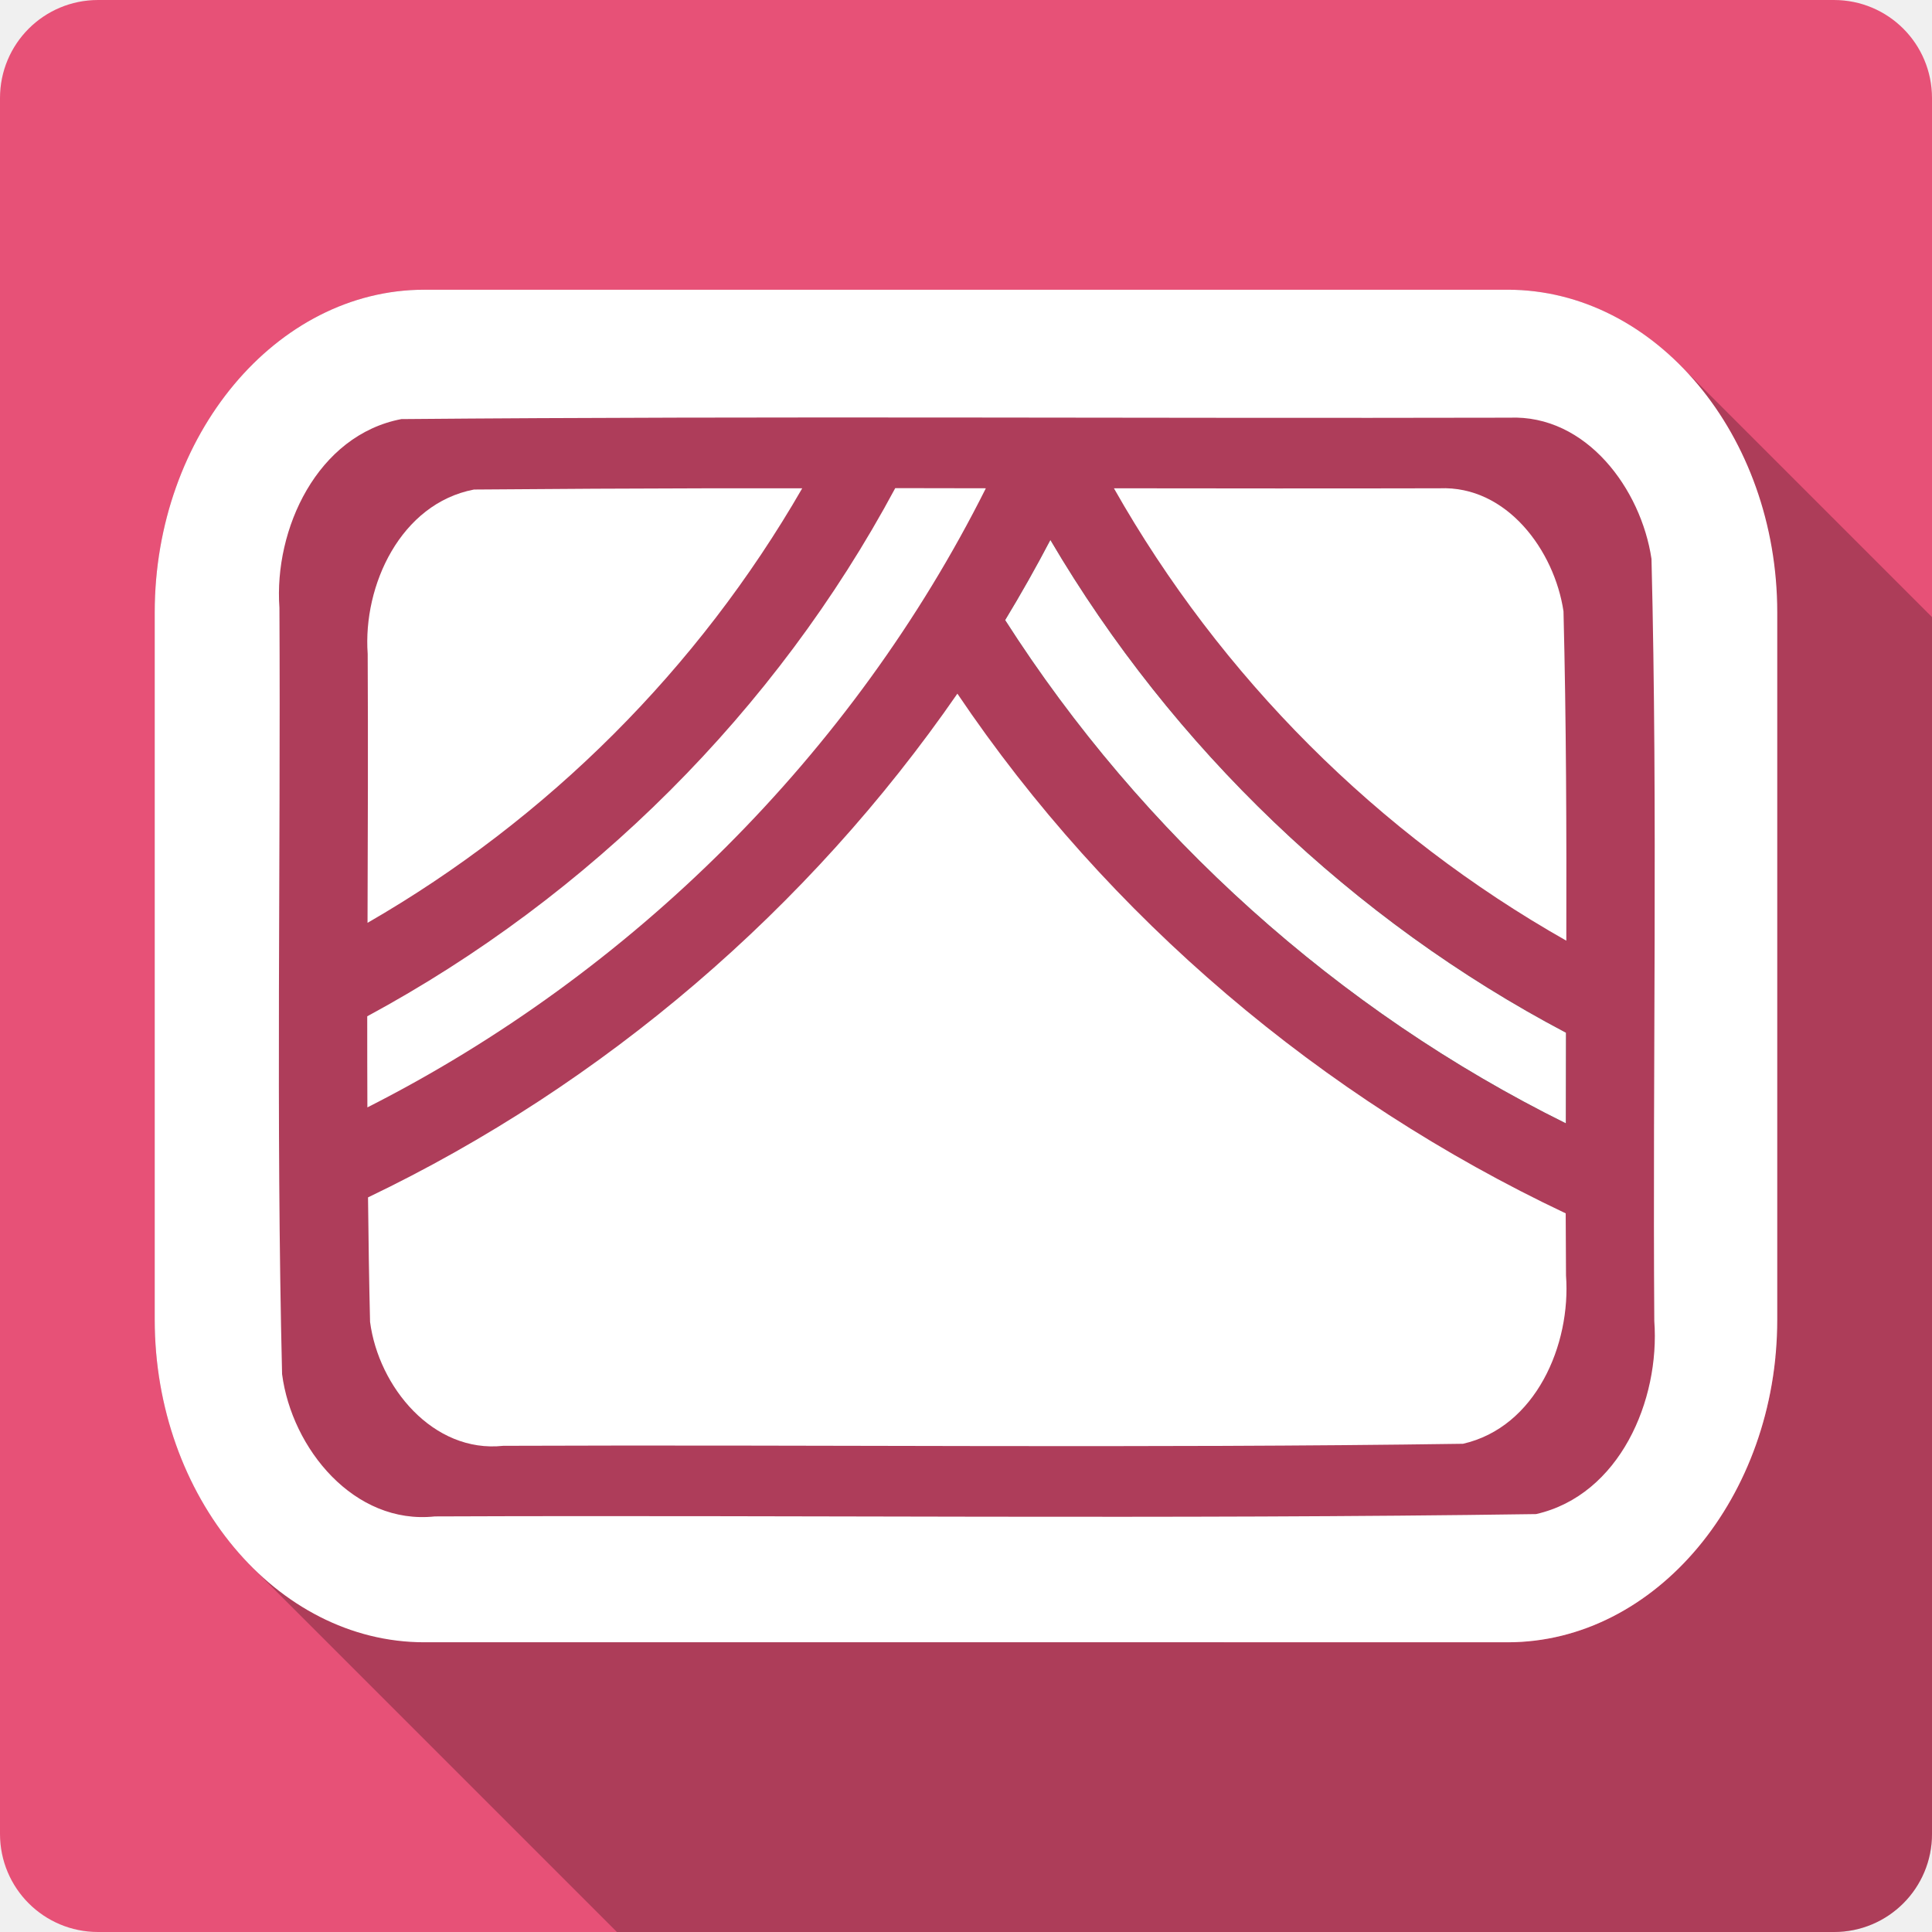
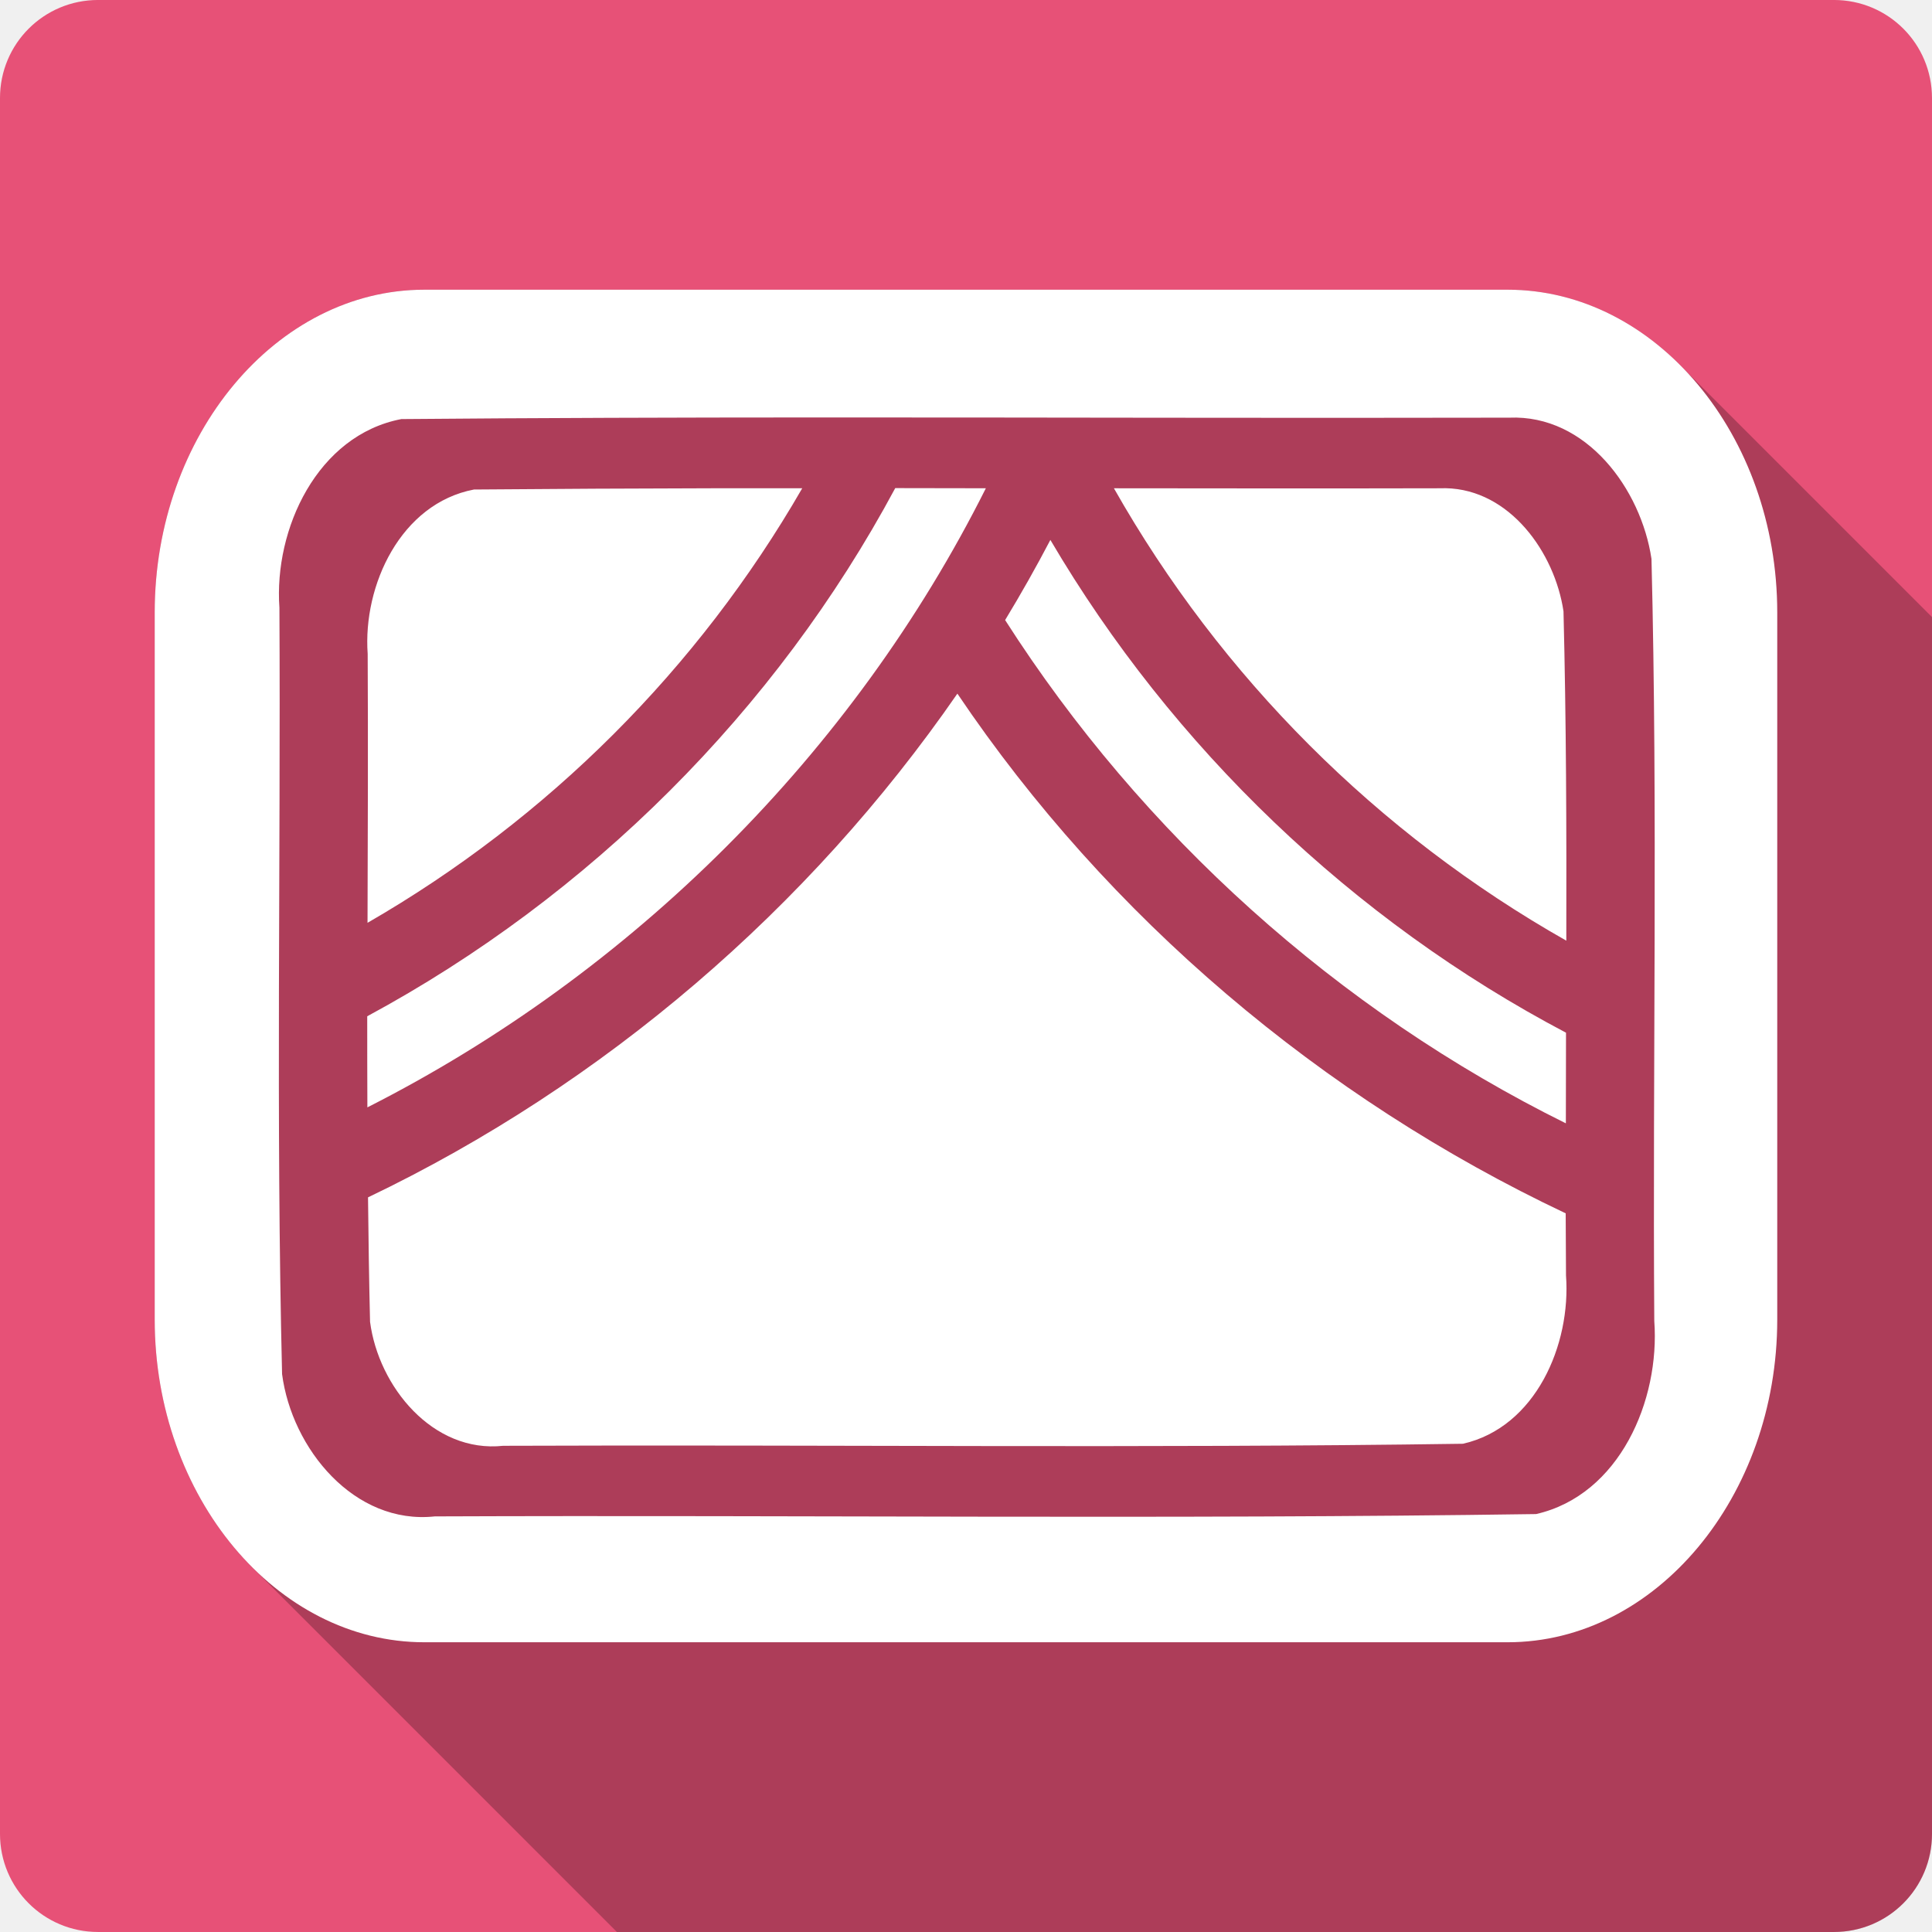
- <svg xmlns="http://www.w3.org/2000/svg" xmlns:xlink="http://www.w3.org/1999/xlink" id="svg2" height="100%" width="100%" version="1.2" viewBox="0 0 512 512">
-   <path id="path4" d="m26 0c-14.397 0-26 11.603-26 26v460c0 14.397 11.603 26 26 26h460c14.397 0 26-11.603 26-26v-460c0-14.397-11.6-26-26-26h-460" fill="#e75177" />
-   <g id="g6" style="color:#000000">
-     <path id="path8" opacity=".25" d="m112.44 76.78c-39.23 0-71.44 38.58-71.44 85.53v187.38c0 26.25 10.08 49.892 25.813 65.63l96.69 96.69h322.5c14.397 0 26-11.603 26-26v-322.47l-65.34-65.34-1.47-1.5c-12.41-12.41-28.32-19.906-45.62-19.906h-287.12m282.84 282.84h75.22c-4.155 42.34-34.512 75.59-70.938 75.59h-75.22c4.156-42.34 34.512-75.59 70.938-75.59" />
-     <path id="path10" d="m112.44 76.78c-39.23 0-71.44 38.56-71.44 85.52v187.4c0 46.954 32.22 85.52 71.44 85.52h287.11c39.23 0 71.44-38.564 71.44-85.52v-187.4c0-46.954-32.22-85.52-71.44-85.52h-287.11" fill="#fff" />
-   </g>
-   <g id="g12" style="word-spacing:0;letter-spacing:0" font-family="Gentium Book Basic" line-height="125%">
-     <g id="g14" font-size="208.33px">
-       <text id="text16" y="85.75" x="-216.97">
-         <tspan id="tspan18" y="85.75" x="-216.97" />
-       </text>
-       <text id="text20" y="363.87" x="-2575.8">
-         <tspan id="tspan22" y="363.87" x="-2575.8" />
-       </text>
-       <text id="text24" y="136.58" x="-2287.59">
-         <tspan id="tspan26" y="136.58" x="-2287.59" />
-       </text>
-       <text id="text28" y="-120.32" x="1907.01">
-         <tspan id="tspan30" y="-120.32" x="1907.01" />
-       </text>
-       <text id="text32" y="24.724" x="-220.92">
-         <tspan id="tspan34" y="24.724" x="-220.92" />
-       </text>
-       <text id="text36" y="302.83" x="-2579.75">
-         <tspan id="tspan38" y="302.83" x="-2579.75" />
-       </text>
-       <text id="text40" y="75.55" x="-2291.54">
-         <tspan id="tspan42" y="75.55" x="-2291.54" />
-       </text>
-     </g>
-     <text id="text44" y="227.83" x="52.893" font-size="129.23px">
-       <tspan id="tspan46" y="227.83" x="52.893" />
-     </text>
-   </g>
-   <text id="text48" style="text-anchor:middle" transform="scale(4.0128 .2492)" font-size="46.954px" y="565.1" x="210.26" font-family="Arial" />
-   <text id="text50" style="word-spacing:0;letter-spacing:0" font-size="129.23px" line-height="125%" y="147.83" x="634.16" font-family="Gentium Book Basic">
-     <tspan id="tspan52" y="147.83" x="634.16" />
-   </text>
-   <text id="text54" style="text-anchor:middle" transform="scale(4.0128 .2492)" font-size="46.954px" y="244.07" x="355.11" font-family="Arial" />
-   <text id="text56" style="word-spacing:0;letter-spacing:0" font-size="129.23px" line-height="125%" y="-33.427" x="-437.42" font-family="Gentium Book Basic">
-     <tspan id="tspan58" y="-33.427" x="-437.42" />
-   </text>
-   <text id="text60" style="text-anchor:middle" transform="scale(4.0128 .2492)" font-size="46.954px" y="-483.29" x="88.07" font-family="Arial" />
-   <text id="text62" style="word-spacing:0;letter-spacing:0" font-size="129.23px" line-height="125%" y="-249.9" x="660.63" font-family="Gentium Book Basic">
-     <tspan id="tspan64" y="-249.9" x="660.63" />
-   </text>
-   <text id="text66" style="text-anchor:middle" transform="scale(4.0128 .2492)" font-size="46.954px" y="-1351.95" x="361.71" font-family="Arial" />
-   <text id="text68" style="word-spacing:0;letter-spacing:0" font-size="129.23px" line-height="125%" y="-329.91" x="1241.9" font-family="Gentium Book Basic">
-     <tspan id="tspan70" y="-329.91" x="1241.9" />
-   </text>
-   <text id="text72" style="text-anchor:middle" transform="scale(4.0128 .2492)" font-size="46.954px" y="-1672.99" x="506.56" font-family="Arial" />
-   <text id="text74" style="word-spacing:0;letter-spacing:0" font-size="129.23px" line-height="125%" y="-802.31" x="852.78" font-family="Gentium Book Basic">
-     <tspan id="tspan76" y="-802.31" x="852.78" />
-   </text>
-   <text id="text78" style="text-anchor:middle" transform="scale(4.0128 .2492)" font-size="46.954px" y="-3568.64" x="409.59" font-family="Arial" />
-   <text id="text80" style="word-spacing:0;letter-spacing:0" font-size="129.23px" line-height="125%" y="-882.31" x="1434.04" font-family="Gentium Book Basic">
-     <tspan id="tspan82" y="-882.31" x="1434.04" />
-   </text>
-   <text id="text84" style="text-anchor:middle" transform="scale(4.0128 .2492)" font-size="46.954px" y="-3889.67" x="554.44" font-family="Arial" />
-   <g id="g86" style="word-spacing:0;letter-spacing:0" line-height="125%">
-     <text id="text88" font-size="208.33px" y="532.41" x="-398.76" font-family="Gentium Book Basic">
-       <tspan id="tspan90" y="532.41" x="-398.76" />
-     </text>
-     <flowRoot id="flowRoot92" opacity=".25" transform="matrix(10.294 0 0 10.294 -911.29 -10326)">
-       <flowRegion id="flowRegion94">
-         <path id="0" d="m-53.03 6.634h57.629v49.32h-57.629z" />
-       </flowRegion>
-       <flowPara id="flowPara97" />
-     </flowRoot>
-     <flowRoot id="flowRoot99" transform="matrix(10.294 0 0 10.294 -2326.9 -10497)">
-       <flowRegion id="flowRegion101">
-         <use id="use103" xlink:href="#0" height="1" width="1" y="0" x="0" />
-       </flowRegion>
-       <flowPara id="flowPara105" />
-     </flowRoot>
-     <text id="text107" font-size="129.23px" y="19.564" x="-936.4" font-family="Gentium Book Basic">
-       <tspan id="tspan109" y="19.564" x="-936.4" />
-     </text>
-   </g>
-   <text id="text111" style="text-anchor:middle" transform="scale(4.0128 .2492)" font-size="46.954px" y="-270.66" x="-36.27" font-family="Arial" />
-   <text id="text113" style="word-spacing:0;letter-spacing:0" font-size="129.23px" line-height="125%" y="-60.44" x="-355.13" font-family="Gentium Book Basic">
-     <tspan id="tspan115" y="-60.44" x="-355.13" />
-   </text>
-   <text id="text117" style="text-anchor:middle" transform="scale(4.0128 .2492)" font-size="46.954px" y="-591.69" x="108.58" font-family="Arial" />
-   <text id="text119" style="word-spacing:0;letter-spacing:0" font-size="129.23px" line-height="125%" y="-241.7" x="-1426.71" font-family="Gentium Book Basic">
-     <tspan id="tspan121" y="-241.7" x="-1426.71" />
-   </text>
-   <text id="text123" style="text-anchor:middle" transform="scale(4.0128 .2492)" font-size="46.954px" y="-1319.03" x="-158.46" font-family="Arial" />
-   <text id="text125" style="word-spacing:0;letter-spacing:0" font-size="129.23px" line-height="125%" y="-458.17" x="-328.66" font-family="Gentium Book Basic">
-     <tspan id="tspan127" y="-458.17" x="-328.66" />
-   </text>
-   <text id="text129" style="text-anchor:middle" transform="scale(4.0128 .2492)" font-size="46.954px" y="-2187.7" x="115.18" font-family="Arial" />
-   <text id="text131" style="word-spacing:0;letter-spacing:0" font-size="129.23px" line-height="125%" y="-538.18" x="252.61" font-family="Gentium Book Basic">
-     <tspan id="tspan133" y="-538.18" x="252.61" />
-   </text>
-   <text id="text135" style="text-anchor:middle" transform="scale(4.0128 .2492)" font-size="46.954px" y="-2508.74" x="260.02" font-family="Arial" />
-   <text id="text137" style="word-spacing:0;letter-spacing:0" font-size="129.23px" line-height="125%" y="-1010.58" x="-136.51" font-family="Gentium Book Basic">
-     <tspan id="tspan139" y="-1010.58" x="-136.51" />
-   </text>
-   <text id="text141" style="text-anchor:middle" transform="scale(4.0128 .2492)" font-size="46.954px" y="-4404.38" x="163.06" font-family="Arial" />
-   <text id="text143" style="word-spacing:0;letter-spacing:0" font-size="129.23px" line-height="125%" y="-1090.58" x="444.75" font-family="Gentium Book Basic">
-     <tspan id="tspan145" y="-1090.58" x="444.75" />
-   </text>
-   <text id="text147" style="text-anchor:middle" transform="scale(4.0128 .2492)" font-size="46.954px" y="-4725.4" x="307.9" font-family="Arial" />
-   <text id="text149" style="word-spacing:0;letter-spacing:0" font-size="208.33px" line-height="125%" y="324.14" x="-1388.05" font-family="Gentium Book Basic">
-     <tspan id="tspan151" y="324.14" x="-1388.05" />
-   </text>
-   <g id="g153" style="color:#000000">
-     <path id="path155" d="m399.95 110.69c-97.85 0.232-195.77-0.473-293.58 0.373-22.267 4.262-33.811 29.14-32.32 49.989 0.35 67.69-0.928 135.46 0.705 203.11 2.579 19.749 19.12 40 40.489 37.705 97.27-0.389 194.63 0.8 291.84-0.618 22.11-5.04 32.869-30.14 31.32-51.19-0.457-67.31 0.945-134.69-0.742-201.95-2.75-18.452-17.216-38.28-37.709-37.419" fill="#ae3d5a" />
-     <path id="path157" d="m253.72 183.82c-39.37 56.963-93.73 103.59-156.19 133.5 0.116 10.992 0.274 21.992 0.539 32.98 2.248 17.213 16.682 34.86 35.3 32.856 84.77-0.339 169.62 0.697 254.34-0.539 19.269-4.392 28.65-26.25 27.3-44.596-0.037-5.485-0.07-10.983-0.083-16.469-64.67-30.592-121.23-78.4-161.21-137.73" fill="#fff" />
-   </g>
-   <g id="g159" fill="#fff">
-     <path id="path161" d="m295.2 129.4c28.328 50.01 69.881 91.56 119.89 119.89 0.069-29.11-0.017-58.21-0.747-87.28-2.396-16.08-14.995-33.36-32.856-32.607-28.76 0.068-57.52 0.034-86.29 0" />
-     <path id="path163" d="m189.58 129.4c-21.322 0.049-42.655 0.147-63.969 0.332-19.406 3.715-29.471 25.387-28.17 43.558 0.123 23.749 0.038 47.51-0.041 71.27 47.793-27.55 87.66-67.36 115.2-115.16-7.675 0.007-15.35-0.018-23.02 0" />
-     <path id="path165" d="m237.25 129.36c-31.65 59.03-81.02 108.17-139.93 139.97-0.008 8.05 0.013 16.09 0.041 24.14 70.14-35.548 128.7-93.8 163.9-164.07-8.01-0.012-16.01-0.038-24.02-0.041" />
-   </g>
-   <path id="path167" d="m278.36 143.09c-3.771 7.206-7.772 14.289-11.989 21.24 36.29 56.756 88.21 103.49 148.6 133.37 0.016-8 0.013-16.02 0.041-24.02-56.5-29.764-104.3-75.56-136.65-130.59" />
-   <path id="path169" d="m278.36 143.09c-3.771 7.206-7.772 14.289-11.989 21.24 36.29 56.756 88.21 103.49 148.6 133.37 0.016-8 0.013-16.02 0.041-24.02-56.5-29.764-104.3-75.56-136.65-130.59" fill="#fff" />
+ <svg xmlns="http://www.w3.org/2000/svg" id="svg2" height="100%" width="100%" version="1.2" viewBox="0 0 512 512">
+   <defs id="defs90" />
+   <path style="fill:#e75177" id="path4" d="m 25.998,-0.005 c -14.397,0 -26,11.603 -26,26 l 0,460 c 0,14.397 11.603,26 26,26 l 460,0 c 14.397,0 26,-11.603 26,-26 l 0,-460 c 0,-14.397 -11.6,-26 -26,-26 l -460,0" />
+   <path style="color:#000000;opacity:0.25" d="M 112.439 76.775 C 73.209 76.775 40.998 115.355 40.998 162.305 L 40.998 349.686 C 40.998 375.936 51.078 399.576 66.811 415.314 L 163.502 512.006 L 486.002 512.006 C 500.399 512.006 512.002 500.403 512.002 486.006 L 512.002 163.535 L 446.662 98.195 L 445.191 96.695 C 432.781 84.285 416.872 76.789 399.572 76.789 L 112.451 76.789 L 112.439 76.775 z " id="path3571" />
+   <path style="color:#000000;fill:#ffffff" d="M 112.439 76.775 C 73.209 76.775 40.998 115.335 40.998 162.295 L 40.998 349.695 C 40.998 396.649 73.219 435.215 112.439 435.215 L 399.549 435.215 C 438.779 435.215 470.988 396.651 470.988 349.695 L 470.988 162.295 C 470.988 115.341 438.769 76.775 399.549 76.775 L 112.439 76.775 z M 216.441 110.629 C 277.608 110.609 338.793 110.831 399.949 110.686 L 399.951 110.686 C 420.444 109.825 434.91 129.652 437.66 148.104 C 439.347 215.364 437.945 282.745 438.402 350.055 C 439.951 371.105 429.192 396.204 407.082 401.244 C 309.872 402.662 212.512 401.472 115.242 401.861 C 93.873 404.156 77.333 383.905 74.754 364.156 C 73.121 296.506 74.399 228.737 74.049 161.047 C 72.558 140.198 84.102 115.321 106.369 111.059 C 143.048 110.741 179.741 110.641 216.441 110.629 z M 237.24 129.354 L 237.248 129.355 C 205.598 188.385 156.228 237.524 97.318 269.324 C 97.31 277.374 97.331 285.415 97.359 293.465 C 167.499 257.917 226.06 199.665 261.26 129.395 C 253.25 129.383 245.25 129.357 237.24 129.354 z M 383.145 129.379 C 382.597 129.368 382.044 129.375 381.486 129.398 C 352.728 129.466 323.969 129.432 295.201 129.398 C 323.529 179.407 365.08 220.956 415.088 249.285 C 415.157 220.175 415.072 191.076 414.342 162.006 C 412.021 146.428 400.124 129.723 383.145 129.379 z M 295.201 129.398 C 295.2 129.397 295.2 129.396 295.199 129.395 L 295.195 129.398 C 295.197 129.398 295.199 129.398 295.201 129.398 z M 189.578 129.395 C 168.256 129.444 146.923 129.542 125.609 129.727 C 106.203 133.442 96.138 155.114 97.439 173.285 C 97.562 197.034 97.477 220.795 97.398 244.555 C 145.191 217.005 185.058 177.195 212.598 129.395 C 204.923 129.402 197.248 129.377 189.578 129.395 z M 278.359 143.086 C 274.588 150.292 270.586 157.373 266.369 164.324 C 302.659 221.08 354.579 267.815 414.969 297.695 C 414.985 289.695 414.982 281.676 415.01 273.676 C 358.51 243.912 310.711 198.116 278.361 143.086 L 278.359 143.086 z M 253.719 183.814 L 253.715 183.816 C 253.715 183.816 253.717 183.818 253.717 183.818 C 253.718 183.817 253.718 183.816 253.719 183.814 z M 253.717 183.818 C 214.347 240.78 159.988 287.405 97.529 317.314 C 97.645 328.306 97.803 339.307 98.068 350.295 C 100.316 367.508 114.749 385.154 133.367 383.15 C 218.137 382.811 302.987 383.847 387.707 382.611 C 406.976 378.219 416.358 356.362 415.008 338.016 C 414.971 332.531 414.937 327.033 414.924 321.547 C 350.255 290.955 293.697 243.147 253.717 183.818 z " id="path10" />
</svg>
